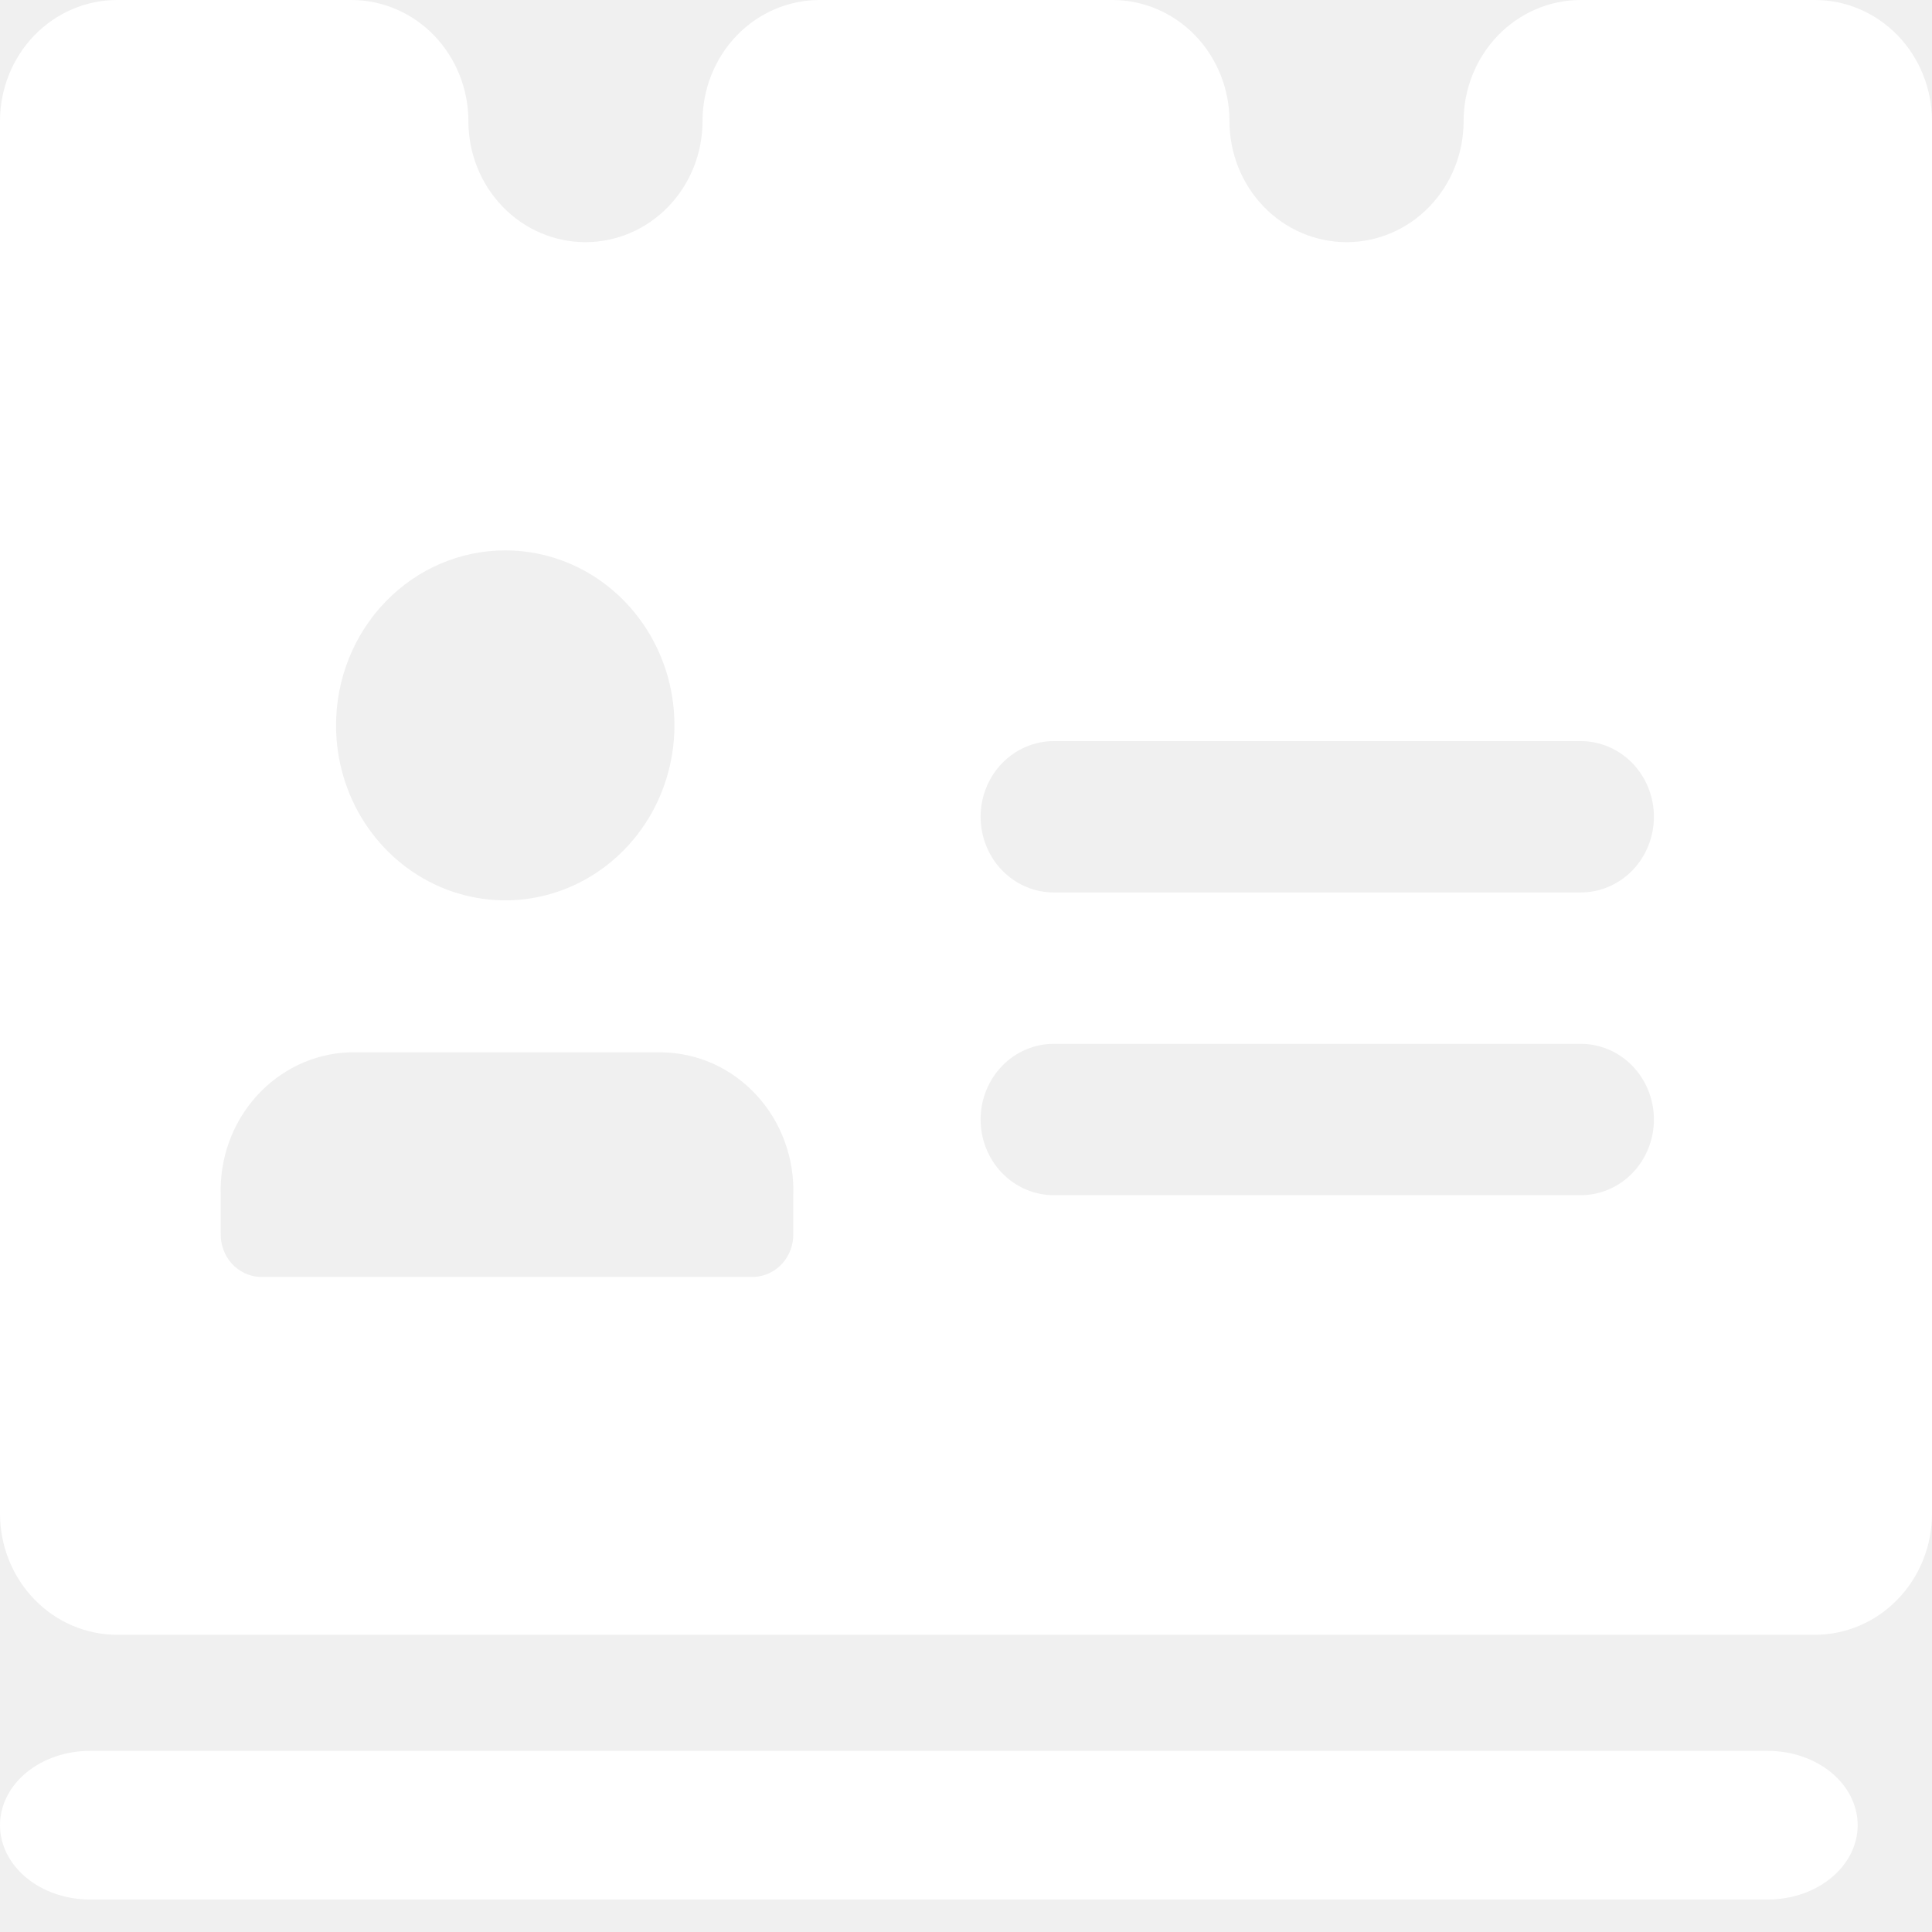
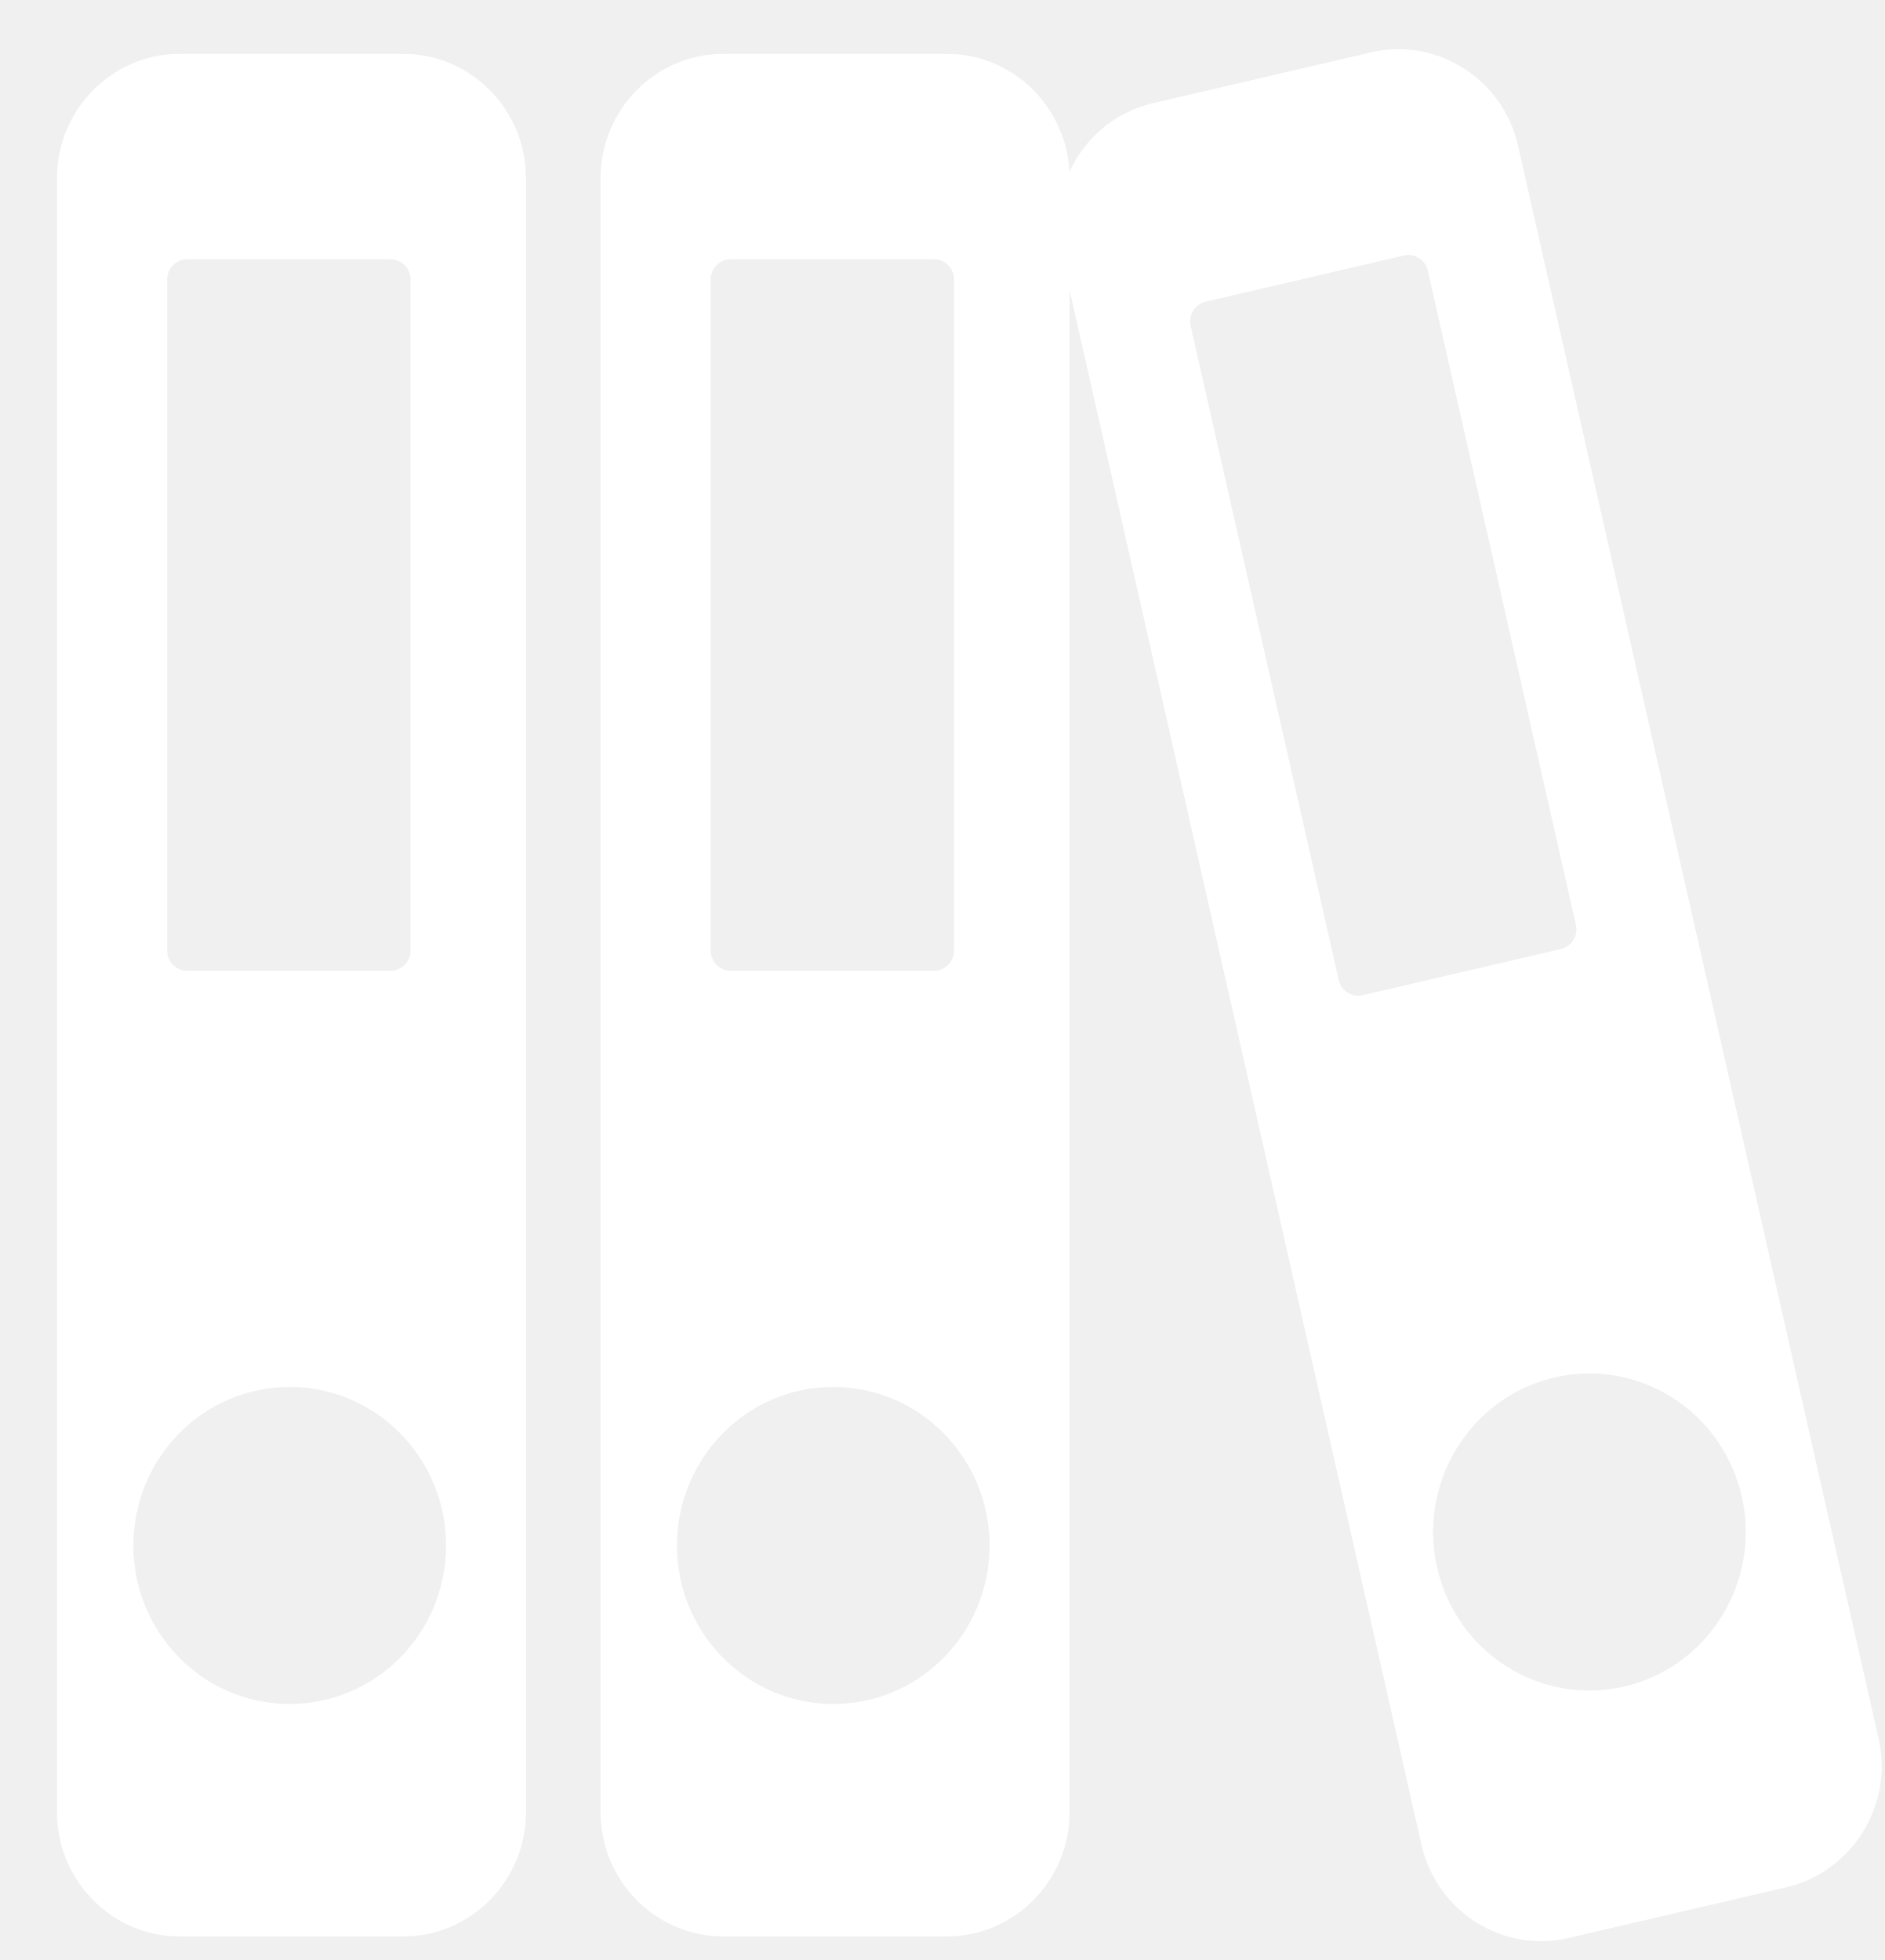
- <svg xmlns="http://www.w3.org/2000/svg" width="32" height="32" viewBox="0 0 32 32" fill="none">
-   <path d="M30.061 0H26.182C25.668 0 25.174 0.211 24.811 0.587C24.447 0.964 24.242 1.474 24.242 2.006C24.242 2.538 24.038 3.048 23.674 3.424C23.311 3.8 22.817 4.011 22.303 4.011C21.789 4.011 21.295 3.8 20.932 3.424C20.568 3.048 20.364 2.538 20.364 2.006C20.364 1.474 20.159 0.964 19.796 0.587C19.432 0.211 18.939 0 18.424 0H13.576C13.061 0 12.568 0.211 12.204 0.587C11.841 0.964 11.636 1.474 11.636 2.006C11.636 2.538 11.432 3.048 11.068 3.424C10.705 3.8 10.211 4.011 9.697 4.011C9.183 4.011 8.689 3.8 8.326 3.424C7.962 3.048 7.758 2.538 7.758 2.006C7.758 1.474 7.553 0.964 7.19 0.587C6.826 0.211 6.333 0 5.818 0H1.939C1.425 0 0.932 0.211 0.568 0.587C0.204 0.964 0 1.474 0 2.006V25.071C0 25.603 0.204 26.113 0.568 26.489C0.932 26.866 1.425 27.077 1.939 27.077H30.061C30.575 27.077 31.068 26.866 31.432 26.489C31.796 26.113 32 25.603 32 25.071V2.006C32 1.474 31.796 0.964 31.432 0.587C31.068 0.211 30.575 0 30.061 0ZM8.368 9.116C8.923 9.116 9.465 9.286 9.925 9.604C10.386 9.923 10.745 10.375 10.958 10.905C11.17 11.435 11.225 12.017 11.117 12.579C11.009 13.142 10.742 13.658 10.35 14.063C9.958 14.469 9.459 14.745 8.915 14.857C8.372 14.969 7.808 14.911 7.296 14.692C6.784 14.472 6.346 14.101 6.038 13.624C5.73 13.148 5.566 12.587 5.566 12.014C5.566 11.245 5.861 10.508 6.387 9.965C6.912 9.421 7.625 9.116 8.368 9.116ZM13.139 20.428C13.145 20.613 13.079 20.792 12.958 20.927C12.836 21.062 12.668 21.142 12.49 21.15H4.305C4.127 21.142 3.959 21.062 3.837 20.927C3.716 20.792 3.651 20.613 3.656 20.428V19.796C3.635 19.191 3.847 18.603 4.245 18.159C4.643 17.715 5.195 17.453 5.779 17.43H10.967C11.261 17.435 11.551 17.5 11.82 17.622C12.089 17.745 12.331 17.921 12.533 18.142C12.736 18.362 12.893 18.622 12.997 18.906C13.101 19.19 13.15 19.493 13.139 19.796V20.428ZM26.182 19.796H17.454C17.133 19.796 16.825 19.664 16.597 19.429C16.37 19.194 16.242 18.875 16.242 18.543C16.242 18.21 16.37 17.891 16.597 17.656C16.825 17.421 17.133 17.289 17.454 17.289H26.182C26.503 17.289 26.812 17.421 27.039 17.656C27.266 17.891 27.394 18.21 27.394 18.543C27.394 18.875 27.266 19.194 27.039 19.429C26.812 19.664 26.503 19.796 26.182 19.796ZM26.182 14.782H17.454C17.133 14.782 16.825 14.65 16.597 14.415C16.37 14.18 16.242 13.861 16.242 13.528C16.242 13.196 16.37 12.877 16.597 12.642C16.825 12.407 17.133 12.275 17.454 12.275H26.182C26.503 12.275 26.812 12.407 27.039 12.642C27.266 12.877 27.394 13.196 27.394 13.528C27.394 13.861 27.266 14.18 27.039 14.415C26.812 14.65 26.503 14.782 26.182 14.782Z" fill="white" />
-   <path d="M29.28 29H1.489C1.094 29 0.715 29.13 0.436 29.36C0.157 29.591 0 29.904 0 30.231C0 30.557 0.157 30.87 0.436 31.101C0.715 31.332 1.094 31.462 1.489 31.462H29.28C29.675 31.462 30.054 31.332 30.333 31.101C30.612 30.87 30.769 30.557 30.769 30.231C30.769 29.904 30.612 29.591 30.333 29.36C30.054 29.13 29.675 29 29.28 29Z" fill="white" />
+ <svg xmlns="http://www.w3.org/2000/svg" width="25" height="26" viewBox="0 0 25 26" fill="none">
+   <path d="M5.353 0.715H2.379C1.487 0.715 0.756 1.456 0.756 2.361V24.04C0.756 24.946 1.487 25.687 2.379 25.687H5.353C6.246 25.687 6.976 24.946 6.976 24.04V2.361C6.976 1.456 6.245 0.715 5.353 0.715ZM2.217 3.707C2.217 3.559 2.336 3.439 2.481 3.439H5.18C5.326 3.439 5.445 3.559 5.445 3.707V12.61C5.445 12.758 5.326 12.878 5.18 12.878H2.481C2.336 12.878 2.217 12.758 2.217 12.61V3.707ZM3.842 22.604C2.697 22.604 1.769 21.663 1.769 20.502C1.769 19.34 2.697 18.398 3.842 18.398C4.988 18.398 5.916 19.34 5.916 20.502C5.916 21.663 4.988 22.604 3.842 22.604Z" fill="white" />
+   <path d="M12.562 0.715H9.589C8.696 0.715 7.966 1.456 7.966 2.361V24.04C7.966 24.946 8.696 25.687 9.589 25.687H12.562C13.455 25.687 14.186 24.946 14.186 24.04V2.361C14.186 1.456 13.455 0.715 12.562 0.715ZM9.426 3.707C9.426 3.559 9.545 3.439 9.69 3.439H12.39C12.535 3.439 12.654 3.559 12.654 3.707V12.61C12.654 12.758 12.535 12.878 12.39 12.878H9.69C9.545 12.878 9.426 12.758 9.426 12.61V3.707ZM11.052 22.604C9.907 22.604 8.979 21.663 8.979 20.502C8.979 19.34 9.907 18.398 11.052 18.398C12.197 18.398 13.125 19.34 13.125 20.502C13.125 21.663 12.197 22.604 11.052 22.604Z" fill="white" />
+   <path d="M18.188 0.694L15.291 1.369C14.42 1.572 13.872 2.46 14.072 3.343L18.854 24.472C19.054 25.355 19.929 25.911 20.799 25.709L23.697 25.034C24.567 24.831 25.116 23.943 24.916 23.061L20.134 1.931C19.934 1.048 19.058 0.492 18.188 0.694ZM15.792 4.323C15.759 4.179 15.849 4.035 15.99 4.002L18.622 3.389C18.763 3.356 18.906 3.446 18.938 3.59L20.902 12.268C20.935 12.412 20.845 12.556 20.704 12.589L18.073 13.202C17.931 13.235 17.789 13.144 17.756 13.001L15.792 4.323ZM21.545 22.372C20.429 22.632 19.317 21.925 19.061 20.793C18.805 19.661 19.502 18.533 20.617 18.273C21.734 18.013 22.846 18.72 23.102 19.852C23.358 20.984 22.661 22.112 21.545 22.372Z" fill="white" />
</svg>
